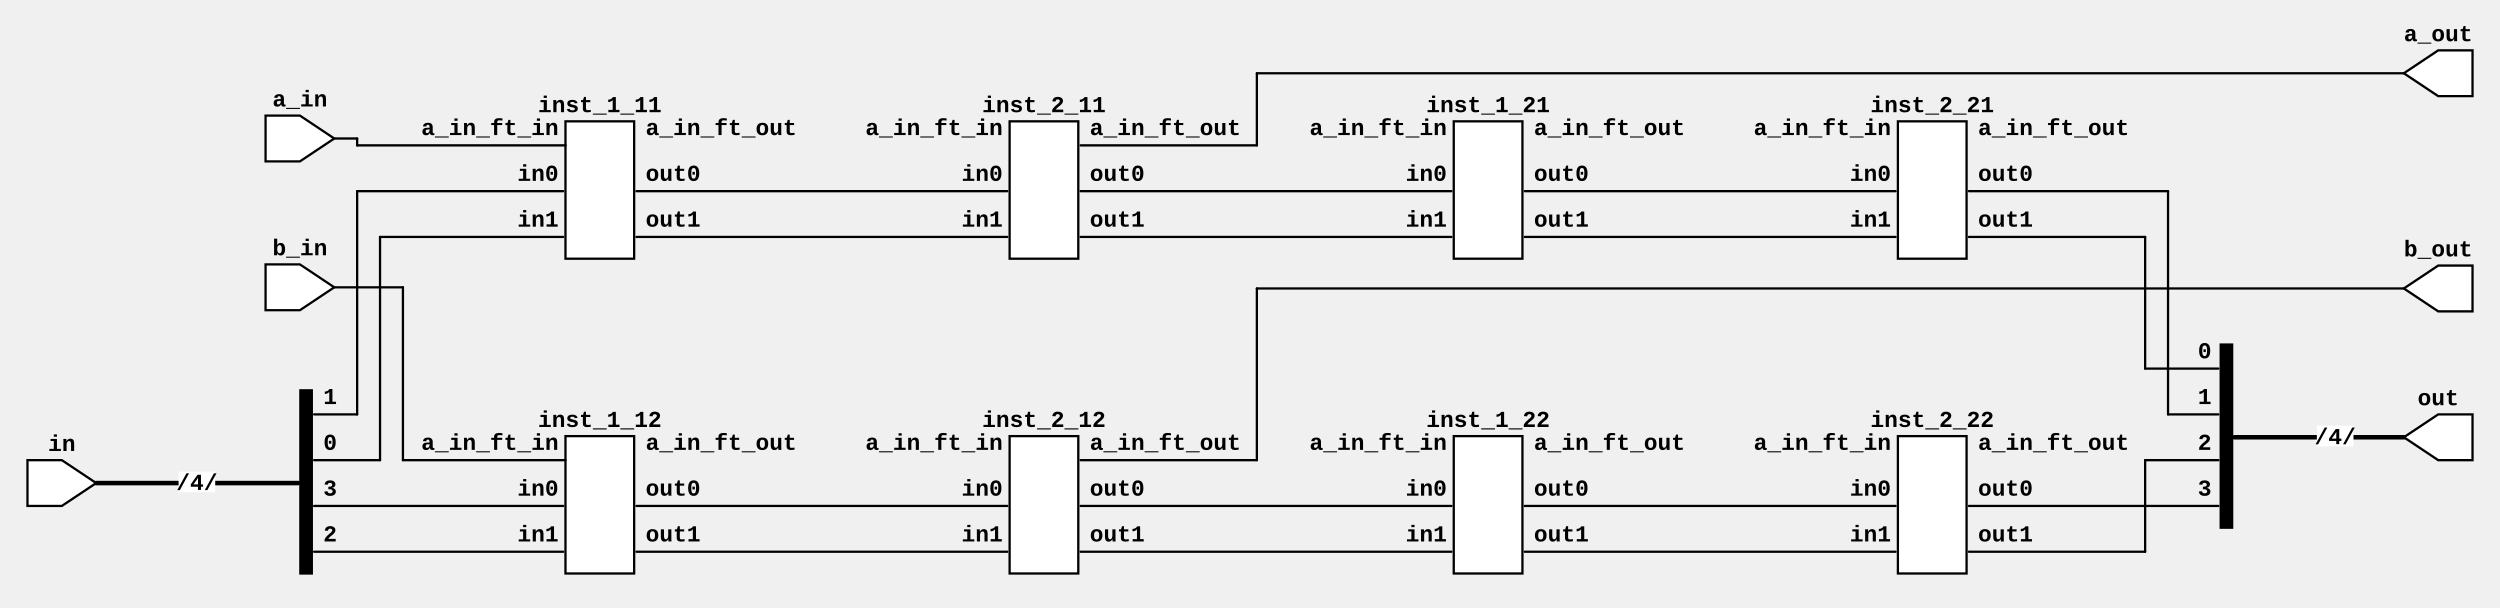
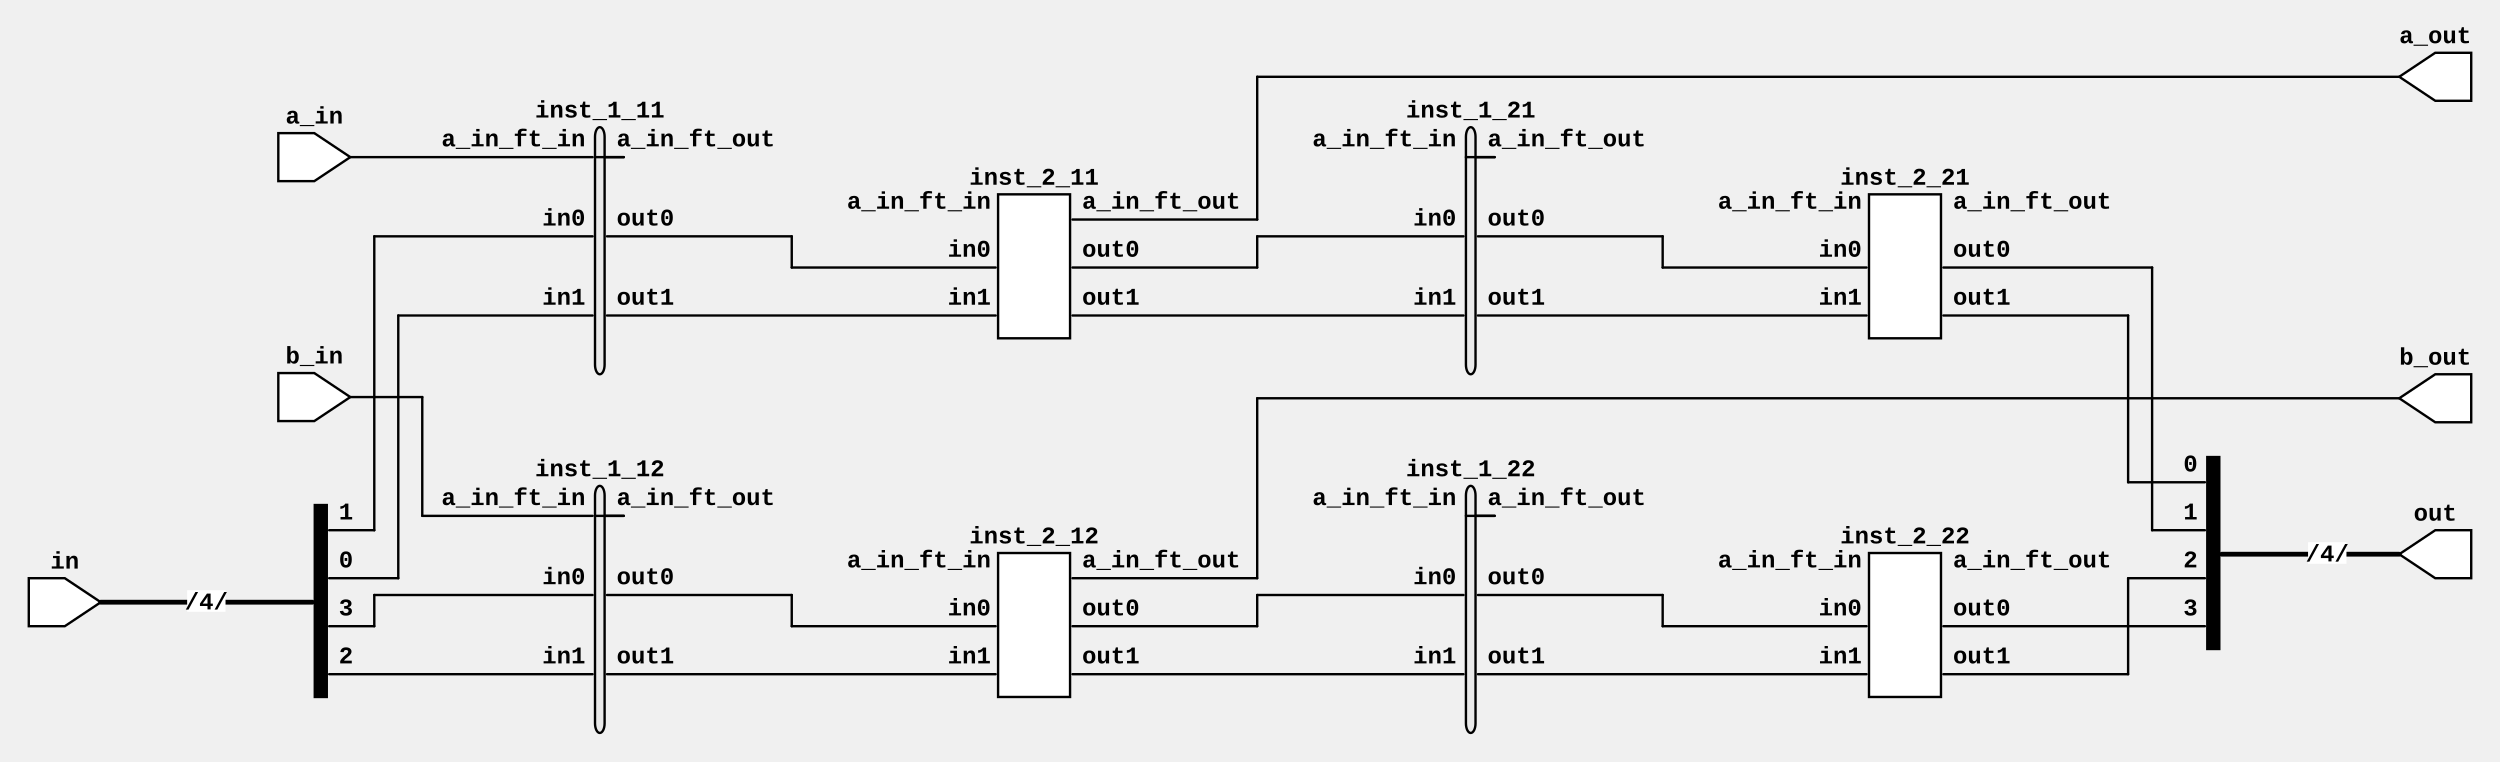
- <svg xmlns="http://www.w3.org/2000/svg" xmlns:ns1="https://github.com/nturley/netlistsvg" width="1092" height="265.5">
+ <svg xmlns="http://www.w3.org/2000/svg" xmlns:ns1="https://github.com/nturley/netlistsvg" width="1042" height="317.5">
  <style>svg {
  stroke:#000;
  fill:none;
}
text {
  fill:#000;
  stroke:none;
  font-size:10px;
  font-weight: bold;
  font-family: "Courier New", monospace;
}
line {
    stroke-linecap: round;
}
.nodelabel {
  text-anchor: middle;
}
.inputPortLabel {
  text-anchor: end;
}
.splitjoinBody {
  fill:#000;
}</style>
-   <g ns1:type="generic" transform="translate(247,53)" ns1:width="30" ns1:height="40" id="cell_inst_1_11">
-     <text x="15" y="-4" class="nodelabel cell_inst_1_11" ns1:attribute="ref">inst_1_11</text>
-     <rect width="30" height="60" ns1:generic="body" fill="#ffffff" rx="0" class="cell_inst_1_11" />
-     <g transform="translate(0,10)" ns1:x="0" ns1:y="10" ns1:pid="in0" id="port_inst_1_11~a_in_ft_in">
+   <g ns1:type="sub_odd" transform="translate(248,53)" ns1:width="30" ns1:height="40" id="cell_inst_1_11">
+     <text x="2" y="-4" class="nodelabel cell_inst_1_11" ns1:attribute="ref">inst_1_11</text>
+     <rect width="4" height="103" ns1:generic="body" fill="#e9e9e9" rx="4" class="cell_inst_1_11" />
+     <line x1="0" x2="12" y1="12.5" y2="12.5" class="net_6" />
+     <line x1="12" x2="4" y1="12.5" y2="12.5" class="net_6" />
+     <g transform="translate(-1,12)" ns1:x="0" ns1:y="10" ns1:pid="in0" id="port_inst_1_11~a_in_ft_in">
      <text x="-3" y="-4" class="inputPortLabel cell_inst_1_11">a_in_ft_in</text>
    </g>
-     <g transform="translate(0,30)" ns1:x="0" ns1:y="10" ns1:pid="in0" id="port_inst_1_11~in0">
+     <g transform="translate(-1,45)" ns1:x="0" ns1:y="10" ns1:pid="in0" id="port_inst_1_11~in0">
      <text x="-3" y="-4" class="inputPortLabel cell_inst_1_11">in0</text>
    </g>
-     <g transform="translate(0,50)" ns1:x="0" ns1:y="10" ns1:pid="in0" id="port_inst_1_11~in1">
+     <g transform="translate(-1,78)" ns1:x="0" ns1:y="10" ns1:pid="in0" id="port_inst_1_11~in1">
      <text x="-3" y="-4" class="inputPortLabel cell_inst_1_11">in1</text>
    </g>
-     <g transform="translate(30,10)" ns1:x="30" ns1:y="10" ns1:pid="out0" id="port_inst_1_11~a_in_ft_out">
+     <g transform="translate(4,12)" ns1:x="30" ns1:y="10" ns1:pid="out0" id="port_inst_1_11~a_in_ft_out">
      <text x="5" y="-4" style="fill:#000; stroke:none" class="cell_inst_1_11">a_in_ft_out</text>
    </g>
-     <g transform="translate(30,30)" ns1:x="30" ns1:y="10" ns1:pid="out0" id="port_inst_1_11~out0">
+     <g transform="translate(4,45)" ns1:x="30" ns1:y="10" ns1:pid="out0" id="port_inst_1_11~out0">
      <text x="5" y="-4" style="fill:#000; stroke:none" class="cell_inst_1_11">out0</text>
    </g>
-     <g transform="translate(30,50)" ns1:x="30" ns1:y="10" ns1:pid="out0" id="port_inst_1_11~out1">
+     <g transform="translate(4,78)" ns1:x="30" ns1:y="10" ns1:pid="out0" id="port_inst_1_11~out1">
      <text x="5" y="-4" style="fill:#000; stroke:none" class="cell_inst_1_11">out1</text>
    </g>
  </g>
-   <g ns1:type="generic" transform="translate(247,190.5)" ns1:width="30" ns1:height="40" id="cell_inst_1_12">
-     <text x="15" y="-4" class="nodelabel cell_inst_1_12" ns1:attribute="ref">inst_1_12</text>
-     <rect width="30" height="60" ns1:generic="body" fill="#ffffff" rx="0" class="cell_inst_1_12" />
-     <g transform="translate(0,10)" ns1:x="0" ns1:y="10" ns1:pid="in0" id="port_inst_1_12~a_in_ft_in">
+   <g ns1:type="sub_odd" transform="translate(248,202.5)" ns1:width="30" ns1:height="40" id="cell_inst_1_12">
+     <text x="2" y="-4" class="nodelabel cell_inst_1_12" ns1:attribute="ref">inst_1_12</text>
+     <rect width="4" height="103" ns1:generic="body" fill="#e9e9e9" rx="4" class="cell_inst_1_12" />
+     <line x1="0" x2="12" y1="12.5" y2="12.5" class="net_6" />
+     <line x1="12" x2="4" y1="12.5" y2="12.5" class="net_6" />
+     <g transform="translate(-1,12)" ns1:x="0" ns1:y="10" ns1:pid="in0" id="port_inst_1_12~a_in_ft_in">
      <text x="-3" y="-4" class="inputPortLabel cell_inst_1_12">a_in_ft_in</text>
    </g>
-     <g transform="translate(0,30)" ns1:x="0" ns1:y="10" ns1:pid="in0" id="port_inst_1_12~in0">
+     <g transform="translate(-1,45)" ns1:x="0" ns1:y="10" ns1:pid="in0" id="port_inst_1_12~in0">
      <text x="-3" y="-4" class="inputPortLabel cell_inst_1_12">in0</text>
    </g>
-     <g transform="translate(0,50)" ns1:x="0" ns1:y="10" ns1:pid="in0" id="port_inst_1_12~in1">
+     <g transform="translate(-1,78)" ns1:x="0" ns1:y="10" ns1:pid="in0" id="port_inst_1_12~in1">
      <text x="-3" y="-4" class="inputPortLabel cell_inst_1_12">in1</text>
    </g>
-     <g transform="translate(30,10)" ns1:x="30" ns1:y="10" ns1:pid="out0" id="port_inst_1_12~a_in_ft_out">
+     <g transform="translate(4,12)" ns1:x="30" ns1:y="10" ns1:pid="out0" id="port_inst_1_12~a_in_ft_out">
      <text x="5" y="-4" style="fill:#000; stroke:none" class="cell_inst_1_12">a_in_ft_out</text>
    </g>
-     <g transform="translate(30,30)" ns1:x="30" ns1:y="10" ns1:pid="out0" id="port_inst_1_12~out0">
+     <g transform="translate(4,45)" ns1:x="30" ns1:y="10" ns1:pid="out0" id="port_inst_1_12~out0">
      <text x="5" y="-4" style="fill:#000; stroke:none" class="cell_inst_1_12">out0</text>
    </g>
-     <g transform="translate(30,50)" ns1:x="30" ns1:y="10" ns1:pid="out0" id="port_inst_1_12~out1">
+     <g transform="translate(4,78)" ns1:x="30" ns1:y="10" ns1:pid="out0" id="port_inst_1_12~out1">
      <text x="5" y="-4" style="fill:#000; stroke:none" class="cell_inst_1_12">out1</text>
    </g>
  </g>
-   <g ns1:type="generic" transform="translate(635,53)" ns1:width="30" ns1:height="40" id="cell_inst_1_21">
-     <text x="15" y="-4" class="nodelabel cell_inst_1_21" ns1:attribute="ref">inst_1_21</text>
-     <rect width="30" height="60" ns1:generic="body" fill="#ffffff" rx="0" class="cell_inst_1_21" />
-     <g transform="translate(0,10)" ns1:x="0" ns1:y="10" ns1:pid="in0" id="port_inst_1_21~a_in_ft_in">
+   <g ns1:type="sub_odd" transform="translate(611,53)" ns1:width="30" ns1:height="40" id="cell_inst_1_21">
+     <text x="2" y="-4" class="nodelabel cell_inst_1_21" ns1:attribute="ref">inst_1_21</text>
+     <rect width="4" height="103" ns1:generic="body" fill="#e9e9e9" rx="4" class="cell_inst_1_21" />
+     <line x1="0" x2="12" y1="12.5" y2="12.5" class="net_6" />
+     <line x1="12" x2="4" y1="12.5" y2="12.5" class="net_6" />
+     <g transform="translate(-1,12)" ns1:x="0" ns1:y="10" ns1:pid="in0" id="port_inst_1_21~a_in_ft_in">
      <text x="-3" y="-4" class="inputPortLabel cell_inst_1_21">a_in_ft_in</text>
    </g>
-     <g transform="translate(0,30)" ns1:x="0" ns1:y="10" ns1:pid="in0" id="port_inst_1_21~in0">
+     <g transform="translate(-1,45)" ns1:x="0" ns1:y="10" ns1:pid="in0" id="port_inst_1_21~in0">
      <text x="-3" y="-4" class="inputPortLabel cell_inst_1_21">in0</text>
    </g>
-     <g transform="translate(0,50)" ns1:x="0" ns1:y="10" ns1:pid="in0" id="port_inst_1_21~in1">
+     <g transform="translate(-1,78)" ns1:x="0" ns1:y="10" ns1:pid="in0" id="port_inst_1_21~in1">
      <text x="-3" y="-4" class="inputPortLabel cell_inst_1_21">in1</text>
    </g>
-     <g transform="translate(30,10)" ns1:x="30" ns1:y="10" ns1:pid="out0" id="port_inst_1_21~a_in_ft_out">
+     <g transform="translate(4,12)" ns1:x="30" ns1:y="10" ns1:pid="out0" id="port_inst_1_21~a_in_ft_out">
      <text x="5" y="-4" style="fill:#000; stroke:none" class="cell_inst_1_21">a_in_ft_out</text>
    </g>
-     <g transform="translate(30,30)" ns1:x="30" ns1:y="10" ns1:pid="out0" id="port_inst_1_21~out0">
+     <g transform="translate(4,45)" ns1:x="30" ns1:y="10" ns1:pid="out0" id="port_inst_1_21~out0">
      <text x="5" y="-4" style="fill:#000; stroke:none" class="cell_inst_1_21">out0</text>
    </g>
-     <g transform="translate(30,50)" ns1:x="30" ns1:y="10" ns1:pid="out0" id="port_inst_1_21~out1">
+     <g transform="translate(4,78)" ns1:x="30" ns1:y="10" ns1:pid="out0" id="port_inst_1_21~out1">
      <text x="5" y="-4" style="fill:#000; stroke:none" class="cell_inst_1_21">out1</text>
    </g>
  </g>
-   <g ns1:type="generic" transform="translate(635,190.5)" ns1:width="30" ns1:height="40" id="cell_inst_1_22">
-     <text x="15" y="-4" class="nodelabel cell_inst_1_22" ns1:attribute="ref">inst_1_22</text>
-     <rect width="30" height="60" ns1:generic="body" fill="#ffffff" rx="0" class="cell_inst_1_22" />
-     <g transform="translate(0,10)" ns1:x="0" ns1:y="10" ns1:pid="in0" id="port_inst_1_22~a_in_ft_in">
+   <g ns1:type="sub_odd" transform="translate(611,202.5)" ns1:width="30" ns1:height="40" id="cell_inst_1_22">
+     <text x="2" y="-4" class="nodelabel cell_inst_1_22" ns1:attribute="ref">inst_1_22</text>
+     <rect width="4" height="103" ns1:generic="body" fill="#e9e9e9" rx="4" class="cell_inst_1_22" />
+     <line x1="0" x2="12" y1="12.5" y2="12.5" class="net_6" />
+     <line x1="12" x2="4" y1="12.5" y2="12.5" class="net_6" />
+     <g transform="translate(-1,12)" ns1:x="0" ns1:y="10" ns1:pid="in0" id="port_inst_1_22~a_in_ft_in">
      <text x="-3" y="-4" class="inputPortLabel cell_inst_1_22">a_in_ft_in</text>
    </g>
-     <g transform="translate(0,30)" ns1:x="0" ns1:y="10" ns1:pid="in0" id="port_inst_1_22~in0">
+     <g transform="translate(-1,45)" ns1:x="0" ns1:y="10" ns1:pid="in0" id="port_inst_1_22~in0">
      <text x="-3" y="-4" class="inputPortLabel cell_inst_1_22">in0</text>
    </g>
-     <g transform="translate(0,50)" ns1:x="0" ns1:y="10" ns1:pid="in0" id="port_inst_1_22~in1">
+     <g transform="translate(-1,78)" ns1:x="0" ns1:y="10" ns1:pid="in0" id="port_inst_1_22~in1">
      <text x="-3" y="-4" class="inputPortLabel cell_inst_1_22">in1</text>
    </g>
-     <g transform="translate(30,10)" ns1:x="30" ns1:y="10" ns1:pid="out0" id="port_inst_1_22~a_in_ft_out">
+     <g transform="translate(4,12)" ns1:x="30" ns1:y="10" ns1:pid="out0" id="port_inst_1_22~a_in_ft_out">
      <text x="5" y="-4" style="fill:#000; stroke:none" class="cell_inst_1_22">a_in_ft_out</text>
    </g>
-     <g transform="translate(30,30)" ns1:x="30" ns1:y="10" ns1:pid="out0" id="port_inst_1_22~out0">
+     <g transform="translate(4,45)" ns1:x="30" ns1:y="10" ns1:pid="out0" id="port_inst_1_22~out0">
      <text x="5" y="-4" style="fill:#000; stroke:none" class="cell_inst_1_22">out0</text>
    </g>
-     <g transform="translate(30,50)" ns1:x="30" ns1:y="10" ns1:pid="out0" id="port_inst_1_22~out1">
+     <g transform="translate(4,78)" ns1:x="30" ns1:y="10" ns1:pid="out0" id="port_inst_1_22~out1">
      <text x="5" y="-4" style="fill:#000; stroke:none" class="cell_inst_1_22">out1</text>
    </g>
  </g>
-   <g ns1:type="generic" transform="translate(441,53)" ns1:width="30" ns1:height="40" id="cell_inst_2_11">
+   <g ns1:type="generic" transform="translate(416,81)" ns1:width="30" ns1:height="40" id="cell_inst_2_11">
    <text x="15" y="-4" class="nodelabel cell_inst_2_11" ns1:attribute="ref">inst_2_11</text>
    <rect width="30" height="60" ns1:generic="body" fill="#ffffff" rx="0" class="cell_inst_2_11" />
    <g transform="translate(0,10)" ns1:x="0" ns1:y="10" ns1:pid="in0" id="port_inst_2_11~a_in_ft_in">
      <text x="-3" y="-4" class="inputPortLabel cell_inst_2_11">a_in_ft_in</text>
    </g>
    <g transform="translate(0,30)" ns1:x="0" ns1:y="10" ns1:pid="in0" id="port_inst_2_11~in0">
      <text x="-3" y="-4" class="inputPortLabel cell_inst_2_11">in0</text>
    </g>
    <g transform="translate(0,50)" ns1:x="0" ns1:y="10" ns1:pid="in0" id="port_inst_2_11~in1">
      <text x="-3" y="-4" class="inputPortLabel cell_inst_2_11">in1</text>
    </g>
    <g transform="translate(30,10)" ns1:x="30" ns1:y="10" ns1:pid="out0" id="port_inst_2_11~a_in_ft_out">
      <text x="5" y="-4" style="fill:#000; stroke:none" class="cell_inst_2_11">a_in_ft_out</text>
    </g>
    <g transform="translate(30,30)" ns1:x="30" ns1:y="10" ns1:pid="out0" id="port_inst_2_11~out0">
      <text x="5" y="-4" style="fill:#000; stroke:none" class="cell_inst_2_11">out0</text>
    </g>
    <g transform="translate(30,50)" ns1:x="30" ns1:y="10" ns1:pid="out0" id="port_inst_2_11~out1">
      <text x="5" y="-4" style="fill:#000; stroke:none" class="cell_inst_2_11">out1</text>
    </g>
  </g>
-   <g ns1:type="generic" transform="translate(441,190.5)" ns1:width="30" ns1:height="40" id="cell_inst_2_12">
+   <g ns1:type="generic" transform="translate(416,230.5)" ns1:width="30" ns1:height="40" id="cell_inst_2_12">
    <text x="15" y="-4" class="nodelabel cell_inst_2_12" ns1:attribute="ref">inst_2_12</text>
    <rect width="30" height="60" ns1:generic="body" fill="#ffffff" rx="0" class="cell_inst_2_12" />
    <g transform="translate(0,10)" ns1:x="0" ns1:y="10" ns1:pid="in0" id="port_inst_2_12~a_in_ft_in">
      <text x="-3" y="-4" class="inputPortLabel cell_inst_2_12">a_in_ft_in</text>
    </g>
    <g transform="translate(0,30)" ns1:x="0" ns1:y="10" ns1:pid="in0" id="port_inst_2_12~in0">
      <text x="-3" y="-4" class="inputPortLabel cell_inst_2_12">in0</text>
    </g>
    <g transform="translate(0,50)" ns1:x="0" ns1:y="10" ns1:pid="in0" id="port_inst_2_12~in1">
      <text x="-3" y="-4" class="inputPortLabel cell_inst_2_12">in1</text>
    </g>
    <g transform="translate(30,10)" ns1:x="30" ns1:y="10" ns1:pid="out0" id="port_inst_2_12~a_in_ft_out">
      <text x="5" y="-4" style="fill:#000; stroke:none" class="cell_inst_2_12">a_in_ft_out</text>
    </g>
    <g transform="translate(30,30)" ns1:x="30" ns1:y="10" ns1:pid="out0" id="port_inst_2_12~out0">
      <text x="5" y="-4" style="fill:#000; stroke:none" class="cell_inst_2_12">out0</text>
    </g>
    <g transform="translate(30,50)" ns1:x="30" ns1:y="10" ns1:pid="out0" id="port_inst_2_12~out1">
      <text x="5" y="-4" style="fill:#000; stroke:none" class="cell_inst_2_12">out1</text>
    </g>
  </g>
-   <g ns1:type="generic" transform="translate(829,53)" ns1:width="30" ns1:height="40" id="cell_inst_2_21">
+   <g ns1:type="generic" transform="translate(779,81)" ns1:width="30" ns1:height="40" id="cell_inst_2_21">
    <text x="15" y="-4" class="nodelabel cell_inst_2_21" ns1:attribute="ref">inst_2_21</text>
    <rect width="30" height="60" ns1:generic="body" fill="#ffffff" rx="0" class="cell_inst_2_21" />
    <g transform="translate(0,10)" ns1:x="0" ns1:y="10" ns1:pid="in0" id="port_inst_2_21~a_in_ft_in">
      <text x="-3" y="-4" class="inputPortLabel cell_inst_2_21">a_in_ft_in</text>
    </g>
    <g transform="translate(0,30)" ns1:x="0" ns1:y="10" ns1:pid="in0" id="port_inst_2_21~in0">
      <text x="-3" y="-4" class="inputPortLabel cell_inst_2_21">in0</text>
    </g>
    <g transform="translate(0,50)" ns1:x="0" ns1:y="10" ns1:pid="in0" id="port_inst_2_21~in1">
      <text x="-3" y="-4" class="inputPortLabel cell_inst_2_21">in1</text>
    </g>
    <g transform="translate(30,10)" ns1:x="30" ns1:y="10" ns1:pid="out0" id="port_inst_2_21~a_in_ft_out">
      <text x="5" y="-4" style="fill:#000; stroke:none" class="cell_inst_2_21">a_in_ft_out</text>
    </g>
    <g transform="translate(30,30)" ns1:x="30" ns1:y="10" ns1:pid="out0" id="port_inst_2_21~out0">
      <text x="5" y="-4" style="fill:#000; stroke:none" class="cell_inst_2_21">out0</text>
    </g>
    <g transform="translate(30,50)" ns1:x="30" ns1:y="10" ns1:pid="out0" id="port_inst_2_21~out1">
      <text x="5" y="-4" style="fill:#000; stroke:none" class="cell_inst_2_21">out1</text>
    </g>
  </g>
-   <g ns1:type="generic" transform="translate(829,190.5)" ns1:width="30" ns1:height="40" id="cell_inst_2_22">
+   <g ns1:type="generic" transform="translate(779,230.5)" ns1:width="30" ns1:height="40" id="cell_inst_2_22">
    <text x="15" y="-4" class="nodelabel cell_inst_2_22" ns1:attribute="ref">inst_2_22</text>
    <rect width="30" height="60" ns1:generic="body" fill="#ffffff" rx="0" class="cell_inst_2_22" />
    <g transform="translate(0,10)" ns1:x="0" ns1:y="10" ns1:pid="in0" id="port_inst_2_22~a_in_ft_in">
      <text x="-3" y="-4" class="inputPortLabel cell_inst_2_22">a_in_ft_in</text>
    </g>
    <g transform="translate(0,30)" ns1:x="0" ns1:y="10" ns1:pid="in0" id="port_inst_2_22~in0">
      <text x="-3" y="-4" class="inputPortLabel cell_inst_2_22">in0</text>
    </g>
    <g transform="translate(0,50)" ns1:x="0" ns1:y="10" ns1:pid="in0" id="port_inst_2_22~in1">
      <text x="-3" y="-4" class="inputPortLabel cell_inst_2_22">in1</text>
    </g>
    <g transform="translate(30,10)" ns1:x="30" ns1:y="10" ns1:pid="out0" id="port_inst_2_22~a_in_ft_out">
      <text x="5" y="-4" style="fill:#000; stroke:none" class="cell_inst_2_22">a_in_ft_out</text>
    </g>
    <g transform="translate(30,30)" ns1:x="30" ns1:y="10" ns1:pid="out0" id="port_inst_2_22~out0">
      <text x="5" y="-4" style="fill:#000; stroke:none" class="cell_inst_2_22">out0</text>
    </g>
    <g transform="translate(30,50)" ns1:x="30" ns1:y="10" ns1:pid="out0" id="port_inst_2_22~out1">
      <text x="5" y="-4" style="fill:#000; stroke:none" class="cell_inst_2_22">out1</text>
    </g>
  </g>
-   <g ns1:type="inputExt" transform="translate(12,201)" ns1:width="30" ns1:height="20" id="cell_in">
+   <g ns1:type="inputExt" transform="translate(12,241)" ns1:width="30" ns1:height="20" id="cell_in">
    <text x="15" y="-4" class="nodelabel cell_in" ns1:attribute="ref">in</text>
    <ns1:alias val="$_inputExt_" />
    <path d="M0,0 L0,20 L15,20 L30,10 L15,0 Z" fill="#ffffff" class="cell_in" />
    <g ns1:x="30" ns1:y="10" ns1:pid="Y" />
  </g>
-   <g ns1:type="outputExt" transform="translate(1050,181)" ns1:width="30" ns1:height="20" id="cell_out">
+   <g ns1:type="outputExt" transform="translate(1000,221)" ns1:width="30" ns1:height="20" id="cell_out">
    <text x="15" y="-4" class="nodelabel cell_out" ns1:attribute="ref">out</text>
    <ns1:alias val="$_outputExt_" />
    <path d="M30,0 L30,20 L15,20 L0,10 L15,0 Z" fill="#ffffff" class="cell_out" />
    <g ns1:x="0" ns1:y="10" ns1:pid="A" />
  </g>
-   <g ns1:type="inputExt" transform="translate(116,50.5)" ns1:width="30" ns1:height="20" id="cell_a_in">
+   <g ns1:type="inputExt" transform="translate(116,55.5)" ns1:width="30" ns1:height="20" id="cell_a_in">
    <text x="15" y="-4" class="nodelabel cell_a_in" ns1:attribute="ref">a_in</text>
    <ns1:alias val="$_inputExt_" />
    <path d="M0,0 L0,20 L15,20 L30,10 L15,0 Z" fill="#ffffff" class="cell_a_in" />
    <g ns1:x="30" ns1:y="10" ns1:pid="Y" />
  </g>
-   <g ns1:type="outputExt" transform="translate(1050,22)" ns1:width="30" ns1:height="20" id="cell_a_out">
+   <g ns1:type="outputExt" transform="translate(1000,22)" ns1:width="30" ns1:height="20" id="cell_a_out">
    <text x="15" y="-4" class="nodelabel cell_a_out" ns1:attribute="ref">a_out</text>
    <ns1:alias val="$_outputExt_" />
    <path d="M30,0 L30,20 L15,20 L0,10 L15,0 Z" fill="#ffffff" class="cell_a_out" />
    <g ns1:x="0" ns1:y="10" ns1:pid="A" />
  </g>
-   <g ns1:type="inputExt" transform="translate(116,115.5)" ns1:width="30" ns1:height="20" id="cell_b_in">
+   <g ns1:type="inputExt" transform="translate(116,155.5)" ns1:width="30" ns1:height="20" id="cell_b_in">
    <text x="15" y="-4" class="nodelabel cell_b_in" ns1:attribute="ref">b_in</text>
    <ns1:alias val="$_inputExt_" />
    <path d="M0,0 L0,20 L15,20 L30,10 L15,0 Z" fill="#ffffff" class="cell_b_in" />
    <g ns1:x="30" ns1:y="10" ns1:pid="Y" />
  </g>
-   <g ns1:type="outputExt" transform="translate(1050,116)" ns1:width="30" ns1:height="20" id="cell_b_out">
+   <g ns1:type="outputExt" transform="translate(1000,156)" ns1:width="30" ns1:height="20" id="cell_b_out">
    <text x="15" y="-4" class="nodelabel cell_b_out" ns1:attribute="ref">b_out</text>
    <ns1:alias val="$_outputExt_" />
    <path d="M30,0 L30,20 L15,20 L0,10 L15,0 Z" fill="#ffffff" class="cell_b_out" />
    <g ns1:x="0" ns1:y="10" ns1:pid="A" />
  </g>
-   <g ns1:type="join" transform="translate(970,150.5)" ns1:width="5" ns1:height="40" id="cell_$join$,6,7,8,9,">
+   <g ns1:type="join" transform="translate(920,190.5)" ns1:width="5" ns1:height="40" id="cell_$join$,6,7,8,9,">
    <rect width="5" height="80" class="splitjoinBody" ns1:generic="body" />
    <ns1:alias val="$_join_" />
    <g ns1:x="5" ns1:y="20" ns1:pid="out" />
    <g transform="translate(-1,10)" ns1:x="-1" ns1:y="10" ns1:pid="in0">
      <text x="-3" y="-4" class="inputPortLabel">0</text>
    </g>
    <g transform="translate(-1,30)" ns1:x="-1" ns1:y="10" ns1:pid="in0">
      <text x="-3" y="-4" class="inputPortLabel">1</text>
    </g>
    <g transform="translate(-1,50)" ns1:x="-1" ns1:y="10" ns1:pid="in0">
      <text x="-3" y="-4" class="inputPortLabel">2</text>
    </g>
    <g transform="translate(-1,70)" ns1:x="-1" ns1:y="10" ns1:pid="in0">
      <text x="-3" y="-4" class="inputPortLabel">3</text>
    </g>
  </g>
-   <g ns1:type="split" transform="translate(131.2,170.5)" ns1:width="5" ns1:height="40" id="cell_$split$,2,3,4,5,">
+   <g ns1:type="split" transform="translate(131.2,210.5)" ns1:width="5" ns1:height="40" id="cell_$split$,2,3,4,5,">
    <rect width="5" height="80" class="splitjoinBody" ns1:generic="body" />
    <ns1:alias val="$_split_" />
    <g ns1:x="-1" ns1:y="20" ns1:pid="in" />
    <g transform="translate(5,10)" ns1:x="5" ns1:y="10" ns1:pid="out0">
      <text x="5" y="-4">1</text>
    </g>
    <g transform="translate(5,30)" ns1:x="5" ns1:y="10" ns1:pid="out0">
      <text x="5" y="-4">0</text>
    </g>
    <g transform="translate(5,50)" ns1:x="5" ns1:y="10" ns1:pid="out0">
      <text x="5" y="-4">3</text>
    </g>
    <g transform="translate(5,70)" ns1:x="5" ns1:y="10" ns1:pid="out0">
      <text x="5" y="-4">2</text>
    </g>
  </g>
-   <line x1="146" x2="156" y1="60.5" y2="60.5" class="net_10 width_1" style="stroke-width: 1" />
-   <line x1="156" x2="156" y1="60.5" y2="63.5" class="net_10 width_1" style="stroke-width: 1" />
-   <line x1="156" x2="247" y1="63.5" y2="63.5" class="net_10 width_1" style="stroke-width: 1" />
-   <line x1="137.2" x2="156" y1="181" y2="181" class="net_3 width_1" style="stroke-width: 1" />
-   <line x1="156" x2="156" y1="181" y2="83.5" class="net_3 width_1" style="stroke-width: 1" />
-   <line x1="156" x2="246" y1="83.5" y2="83.5" class="net_3 width_1" style="stroke-width: 1" />
-   <line x1="137.2" x2="166" y1="201" y2="201" class="net_2 width_1" style="stroke-width: 1" />
-   <line x1="166" x2="166" y1="201" y2="103.5" class="net_2 width_1" style="stroke-width: 1" />
-   <line x1="166" x2="246" y1="103.5" y2="103.5" class="net_2 width_1" style="stroke-width: 1" />
-   <line x1="146" x2="176" y1="125.5" y2="125.5" class="net_12 width_1" style="stroke-width: 1" />
-   <line x1="176" x2="176" y1="125.5" y2="201" class="net_12 width_1" style="stroke-width: 1" />
-   <line x1="176" x2="247" y1="201" y2="201" class="net_12 width_1" style="stroke-width: 1" />
-   <line x1="137.2" x2="246" y1="221" y2="221" class="net_5 width_1" style="stroke-width: 1" />
-   <line x1="137.2" x2="246" y1="241" y2="241" class="net_4 width_1" style="stroke-width: 1" />
-   <line x1="472" x2="634" y1="83.5" y2="83.5" class="net_22 width_1" style="stroke-width: 1" />
-   <line x1="472" x2="634" y1="103.5" y2="103.5" class="net_23 width_1" style="stroke-width: 1" />
-   <line x1="472" x2="634" y1="221" y2="221" class="net_28 width_1" style="stroke-width: 1" />
-   <line x1="472" x2="634" y1="241" y2="241" class="net_29 width_1" style="stroke-width: 1" />
-   <line x1="278" x2="440" y1="83.5" y2="83.5" class="net_15 width_1" style="stroke-width: 1" />
-   <line x1="278" x2="440" y1="103.5" y2="103.5" class="net_16 width_1" style="stroke-width: 1" />
-   <line x1="278" x2="440" y1="221" y2="221" class="net_18 width_1" style="stroke-width: 1" />
-   <line x1="278" x2="440" y1="241" y2="241" class="net_19 width_1" style="stroke-width: 1" />
-   <line x1="666" x2="828" y1="83.5" y2="83.5" class="net_24 width_1" style="stroke-width: 1" />
-   <line x1="666" x2="828" y1="103.5" y2="103.5" class="net_25 width_1" style="stroke-width: 1" />
-   <line x1="666" x2="828" y1="221" y2="221" class="net_30 width_1" style="stroke-width: 1" />
-   <line x1="666" x2="828" y1="241" y2="241" class="net_31 width_1" style="stroke-width: 1" />
-   <line x1="976" x2="1050" y1="191" y2="191" class="net_6,7,8,9 width_4" style="stroke-width: 2" />
-   <line x1="472" x2="549" y1="63.5" y2="63.5" class="net_11 width_1" style="stroke-width: 1" />
-   <line x1="549" x2="549" y1="63.5" y2="32" class="net_11 width_1" style="stroke-width: 1" />
-   <line x1="549" x2="1050" y1="32" y2="32" class="net_11 width_1" style="stroke-width: 1" />
-   <line x1="472" x2="549" y1="201" y2="201" class="net_13 width_1" style="stroke-width: 1" />
-   <line x1="549" x2="549" y1="201" y2="126" class="net_13 width_1" style="stroke-width: 1" />
-   <line x1="549" x2="1050" y1="126" y2="126" class="net_13 width_1" style="stroke-width: 1" />
-   <line x1="860" x2="937" y1="103.5" y2="103.5" class="net_6 width_1" style="stroke-width: 1" />
-   <line x1="937" x2="937" y1="103.5" y2="161" class="net_6 width_1" style="stroke-width: 1" />
-   <line x1="937" x2="969" y1="161" y2="161" class="net_6 width_1" style="stroke-width: 1" />
-   <line x1="860" x2="947" y1="83.5" y2="83.5" class="net_7 width_1" style="stroke-width: 1" />
-   <line x1="947" x2="947" y1="83.5" y2="181" class="net_7 width_1" style="stroke-width: 1" />
-   <line x1="947" x2="969" y1="181" y2="181" class="net_7 width_1" style="stroke-width: 1" />
-   <line x1="860" x2="937" y1="241" y2="241" class="net_8 width_1" style="stroke-width: 1" />
-   <line x1="937" x2="937" y1="241" y2="201" class="net_8 width_1" style="stroke-width: 1" />
-   <line x1="937" x2="969" y1="201" y2="201" class="net_8 width_1" style="stroke-width: 1" />
-   <line x1="860" x2="969" y1="221" y2="221" class="net_9 width_1" style="stroke-width: 1" />
-   <line x1="42" x2="130.2" y1="211" y2="211" class="net_2,3,4,5 width_4" style="stroke-width: 2" />
-   <rect x="1012" y="186" width="16" height="9" class="net_6,7,8,9 width_4 busLabel_4" style="fill: white; stroke: none" />
-   <text x="1011" y="194" class="net_6,7,8,9 width_4 busLabel_4">/4/</text>
-   <rect x="78" y="206" width="16" height="9" class="net_2,3,4,5 width_4 busLabel_4" style="fill: white; stroke: none" />
-   <text x="77" y="214" class="net_2,3,4,5 width_4 busLabel_4">/4/</text>
+   <line x1="146" x2="247" y1="65.5" y2="65.5" class="net_10 width_1" style="stroke-width: 1" />
+   <line x1="137.2" x2="156" y1="221" y2="221" class="net_3 width_1" style="stroke-width: 1" />
+   <line x1="156" x2="156" y1="221" y2="98.5" class="net_3 width_1" style="stroke-width: 1" />
+   <line x1="156" x2="247" y1="98.5" y2="98.5" class="net_3 width_1" style="stroke-width: 1" />
+   <line x1="137.2" x2="166" y1="241" y2="241" class="net_2 width_1" style="stroke-width: 1" />
+   <line x1="166" x2="166" y1="241" y2="131.5" class="net_2 width_1" style="stroke-width: 1" />
+   <line x1="166" x2="247" y1="131.5" y2="131.5" class="net_2 width_1" style="stroke-width: 1" />
+   <line x1="146" x2="176" y1="165.5" y2="165.5" class="net_12 width_1" style="stroke-width: 1" />
+   <line x1="176" x2="176" y1="165.5" y2="215" class="net_12 width_1" style="stroke-width: 1" />
+   <line x1="176" x2="247" y1="215" y2="215" class="net_12 width_1" style="stroke-width: 1" />
+   <line x1="137.2" x2="156" y1="261" y2="261" class="net_5 width_1" style="stroke-width: 1" />
+   <line x1="156" x2="156" y1="261" y2="248" class="net_5 width_1" style="stroke-width: 1" />
+   <line x1="156" x2="247" y1="248" y2="248" class="net_5 width_1" style="stroke-width: 1" />
+   <line x1="137.2" x2="247" y1="281" y2="281" class="net_4 width_1" style="stroke-width: 1" />
+   <line x1="447" x2="524" y1="111.5" y2="111.5" class="net_22 width_1" style="stroke-width: 1" />
+   <line x1="524" x2="524" y1="111.5" y2="98.5" class="net_22 width_1" style="stroke-width: 1" />
+   <line x1="524" x2="610" y1="98.5" y2="98.5" class="net_22 width_1" style="stroke-width: 1" />
+   <line x1="447" x2="610" y1="131.5" y2="131.5" class="net_23 width_1" style="stroke-width: 1" />
+   <line x1="447" x2="524" y1="261" y2="261" class="net_28 width_1" style="stroke-width: 1" />
+   <line x1="524" x2="524" y1="261" y2="248" class="net_28 width_1" style="stroke-width: 1" />
+   <line x1="524" x2="610" y1="248" y2="248" class="net_28 width_1" style="stroke-width: 1" />
+   <line x1="447" x2="610" y1="281" y2="281" class="net_29 width_1" style="stroke-width: 1" />
+   <line x1="253" x2="330" y1="98.5" y2="98.5" class="net_15 width_1" style="stroke-width: 1" />
+   <line x1="330" x2="330" y1="98.5" y2="111.5" class="net_15 width_1" style="stroke-width: 1" />
+   <line x1="330" x2="415" y1="111.5" y2="111.5" class="net_15 width_1" style="stroke-width: 1" />
+   <line x1="253" x2="415" y1="131.5" y2="131.5" class="net_16 width_1" style="stroke-width: 1" />
+   <line x1="253" x2="330" y1="248" y2="248" class="net_18 width_1" style="stroke-width: 1" />
+   <line x1="330" x2="330" y1="248" y2="261" class="net_18 width_1" style="stroke-width: 1" />
+   <line x1="330" x2="415" y1="261" y2="261" class="net_18 width_1" style="stroke-width: 1" />
+   <line x1="253" x2="415" y1="281" y2="281" class="net_19 width_1" style="stroke-width: 1" />
+   <line x1="616" x2="693" y1="98.5" y2="98.5" class="net_24 width_1" style="stroke-width: 1" />
+   <line x1="693" x2="693" y1="98.5" y2="111.5" class="net_24 width_1" style="stroke-width: 1" />
+   <line x1="693" x2="778" y1="111.5" y2="111.5" class="net_24 width_1" style="stroke-width: 1" />
+   <line x1="616" x2="778" y1="131.5" y2="131.5" class="net_25 width_1" style="stroke-width: 1" />
+   <line x1="616" x2="693" y1="248" y2="248" class="net_30 width_1" style="stroke-width: 1" />
+   <line x1="693" x2="693" y1="248" y2="261" class="net_30 width_1" style="stroke-width: 1" />
+   <line x1="693" x2="778" y1="261" y2="261" class="net_30 width_1" style="stroke-width: 1" />
+   <line x1="616" x2="778" y1="281" y2="281" class="net_31 width_1" style="stroke-width: 1" />
+   <line x1="926" x2="1000" y1="231" y2="231" class="net_6,7,8,9 width_4" style="stroke-width: 2" />
+   <line x1="447" x2="524" y1="91.5" y2="91.5" class="net_11 width_1" style="stroke-width: 1" />
+   <line x1="524" x2="524" y1="91.5" y2="32" class="net_11 width_1" style="stroke-width: 1" />
+   <line x1="524" x2="1000" y1="32" y2="32" class="net_11 width_1" style="stroke-width: 1" />
+   <line x1="447" x2="524" y1="241" y2="241" class="net_13 width_1" style="stroke-width: 1" />
+   <line x1="524" x2="524" y1="241" y2="166" class="net_13 width_1" style="stroke-width: 1" />
+   <line x1="524" x2="1000" y1="166" y2="166" class="net_13 width_1" style="stroke-width: 1" />
+   <line x1="810" x2="887" y1="131.5" y2="131.5" class="net_6 width_1" style="stroke-width: 1" />
+   <line x1="887" x2="887" y1="131.5" y2="201" class="net_6 width_1" style="stroke-width: 1" />
+   <line x1="887" x2="919" y1="201" y2="201" class="net_6 width_1" style="stroke-width: 1" />
+   <line x1="810" x2="897" y1="111.5" y2="111.5" class="net_7 width_1" style="stroke-width: 1" />
+   <line x1="897" x2="897" y1="111.5" y2="221" class="net_7 width_1" style="stroke-width: 1" />
+   <line x1="897" x2="919" y1="221" y2="221" class="net_7 width_1" style="stroke-width: 1" />
+   <line x1="810" x2="887" y1="281" y2="281" class="net_8 width_1" style="stroke-width: 1" />
+   <line x1="887" x2="887" y1="281" y2="241" class="net_8 width_1" style="stroke-width: 1" />
+   <line x1="887" x2="919" y1="241" y2="241" class="net_8 width_1" style="stroke-width: 1" />
+   <line x1="810" x2="919" y1="261" y2="261" class="net_9 width_1" style="stroke-width: 1" />
+   <line x1="42" x2="130.2" y1="251" y2="251" class="net_2,3,4,5 width_4" style="stroke-width: 2" />
+   <rect x="962" y="226" width="16" height="9" class="net_6,7,8,9 width_4 busLabel_4" style="fill: white; stroke: none" />
+   <text x="961" y="234" class="net_6,7,8,9 width_4 busLabel_4">/4/</text>
+   <rect x="78" y="246" width="16" height="9" class="net_2,3,4,5 width_4 busLabel_4" style="fill: white; stroke: none" />
+   <text x="77" y="254" class="net_2,3,4,5 width_4 busLabel_4">/4/</text>
</svg>
